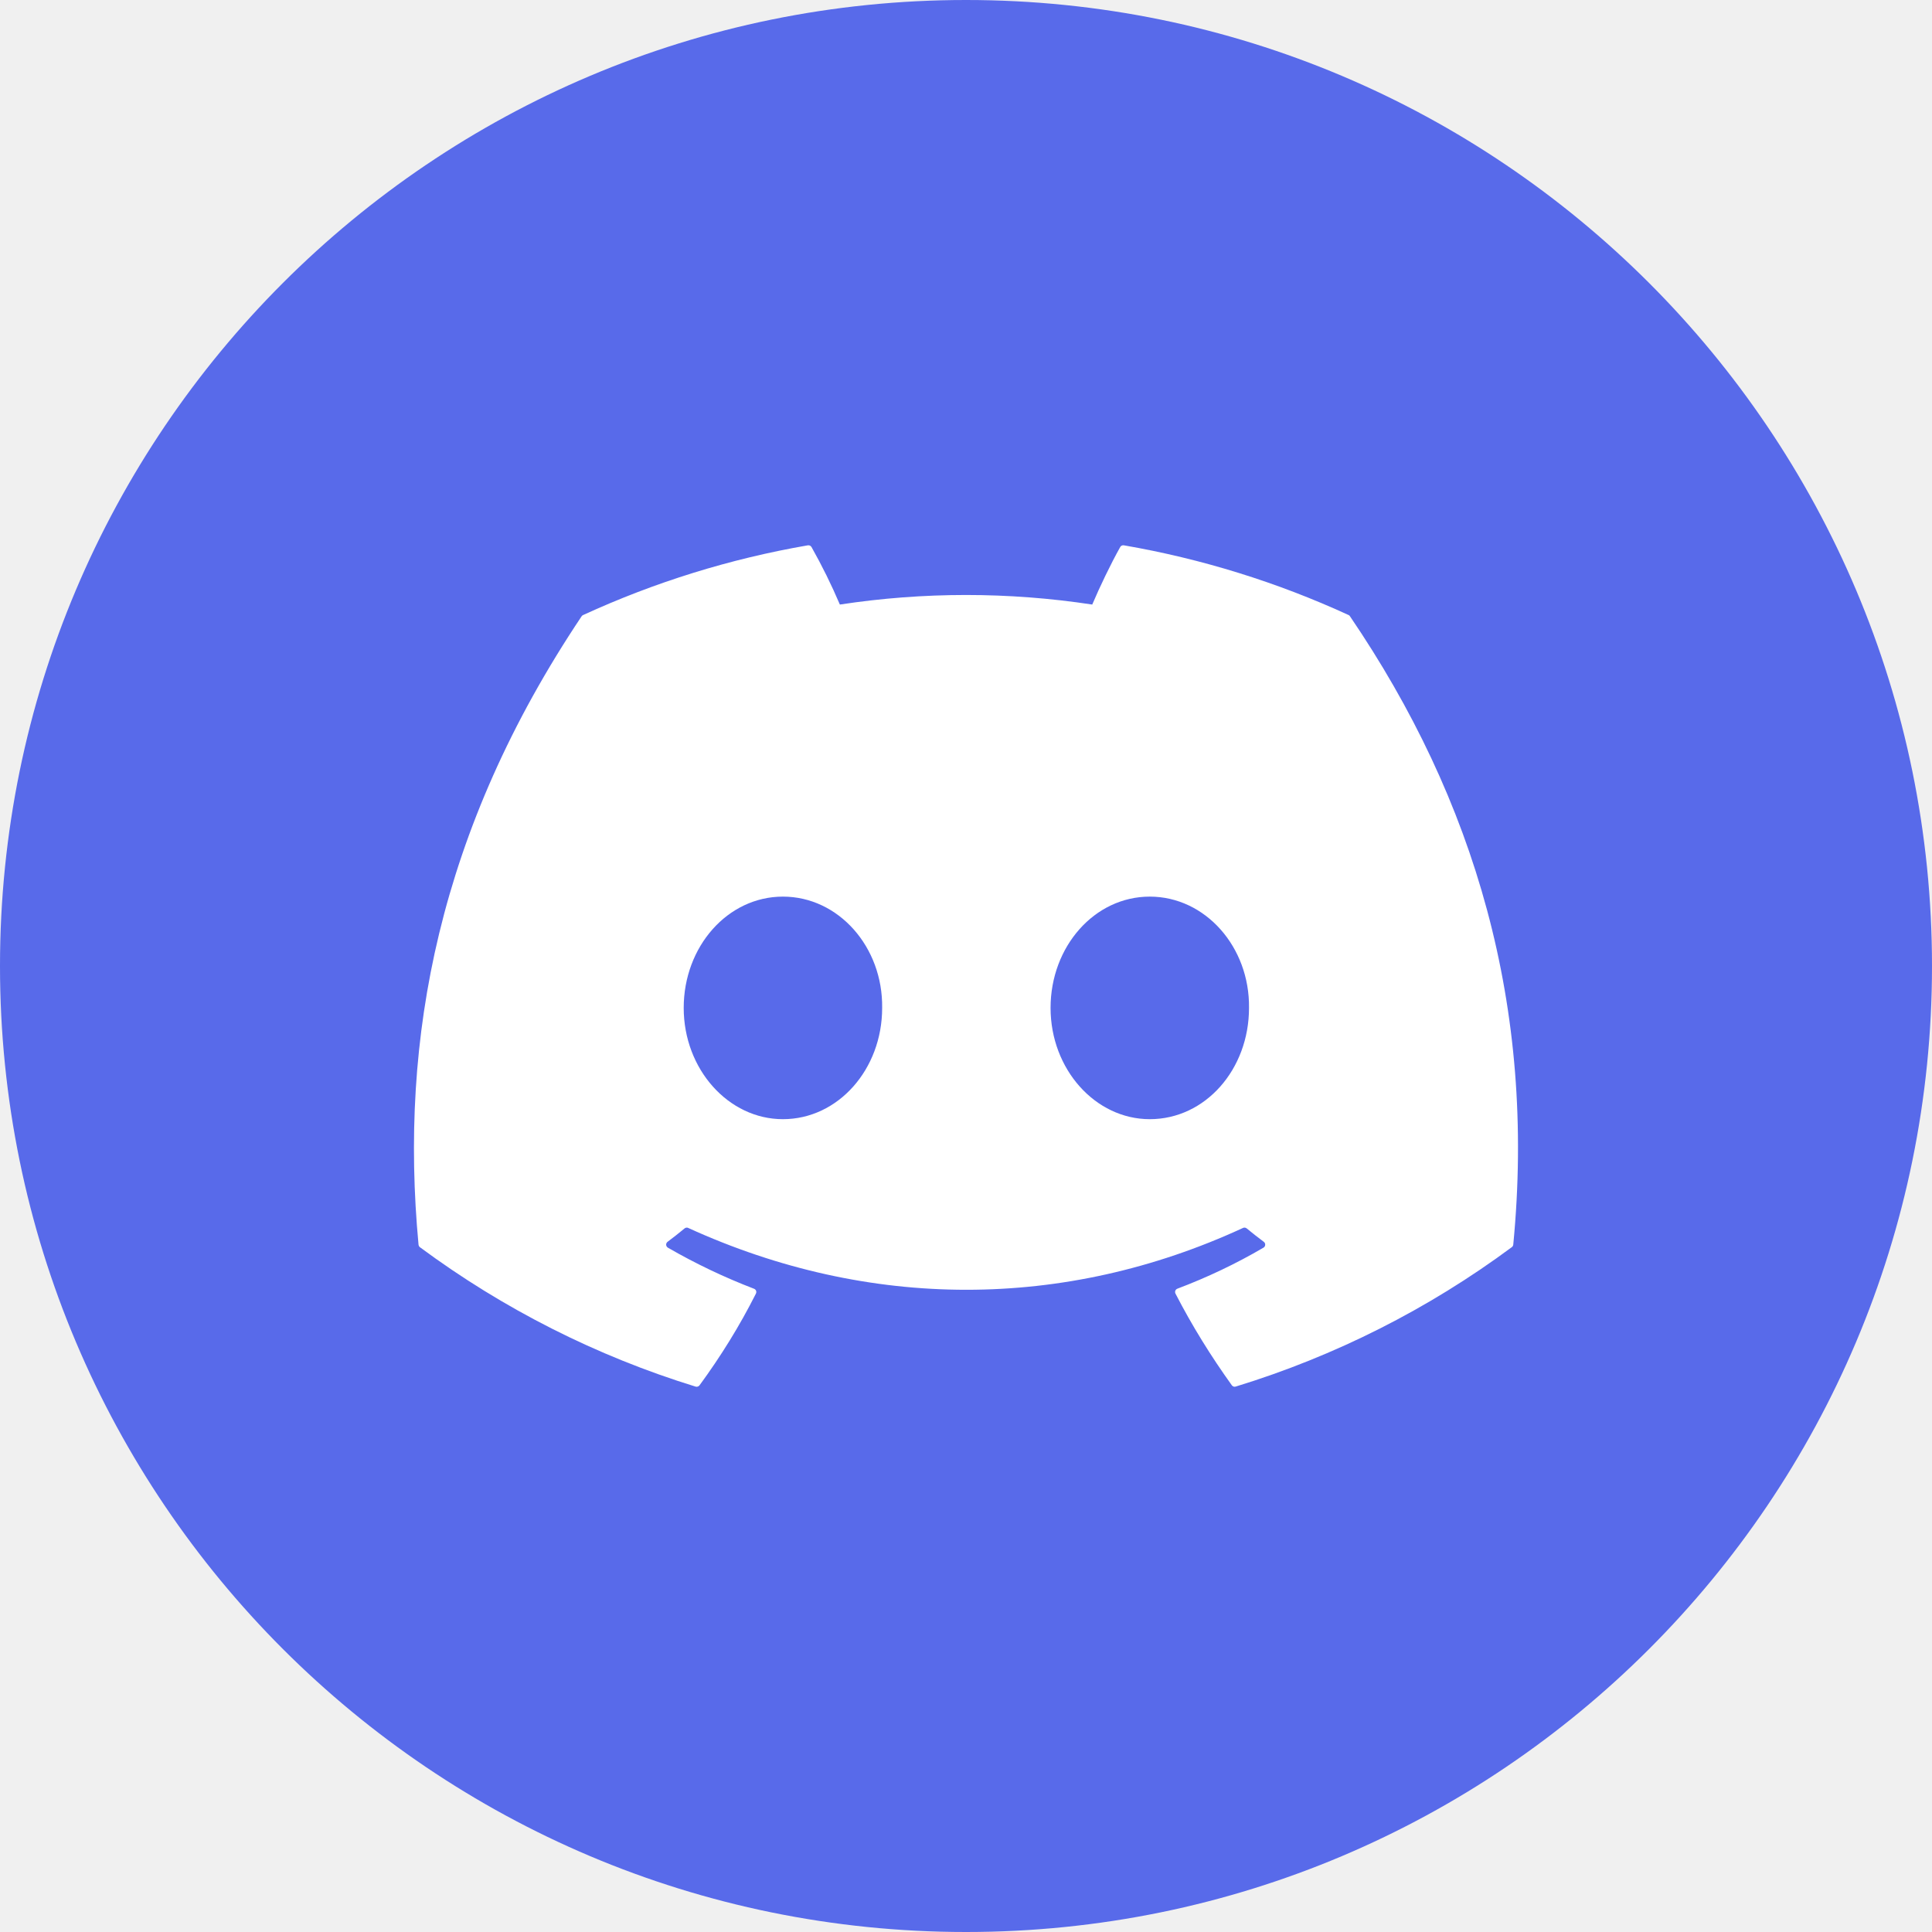
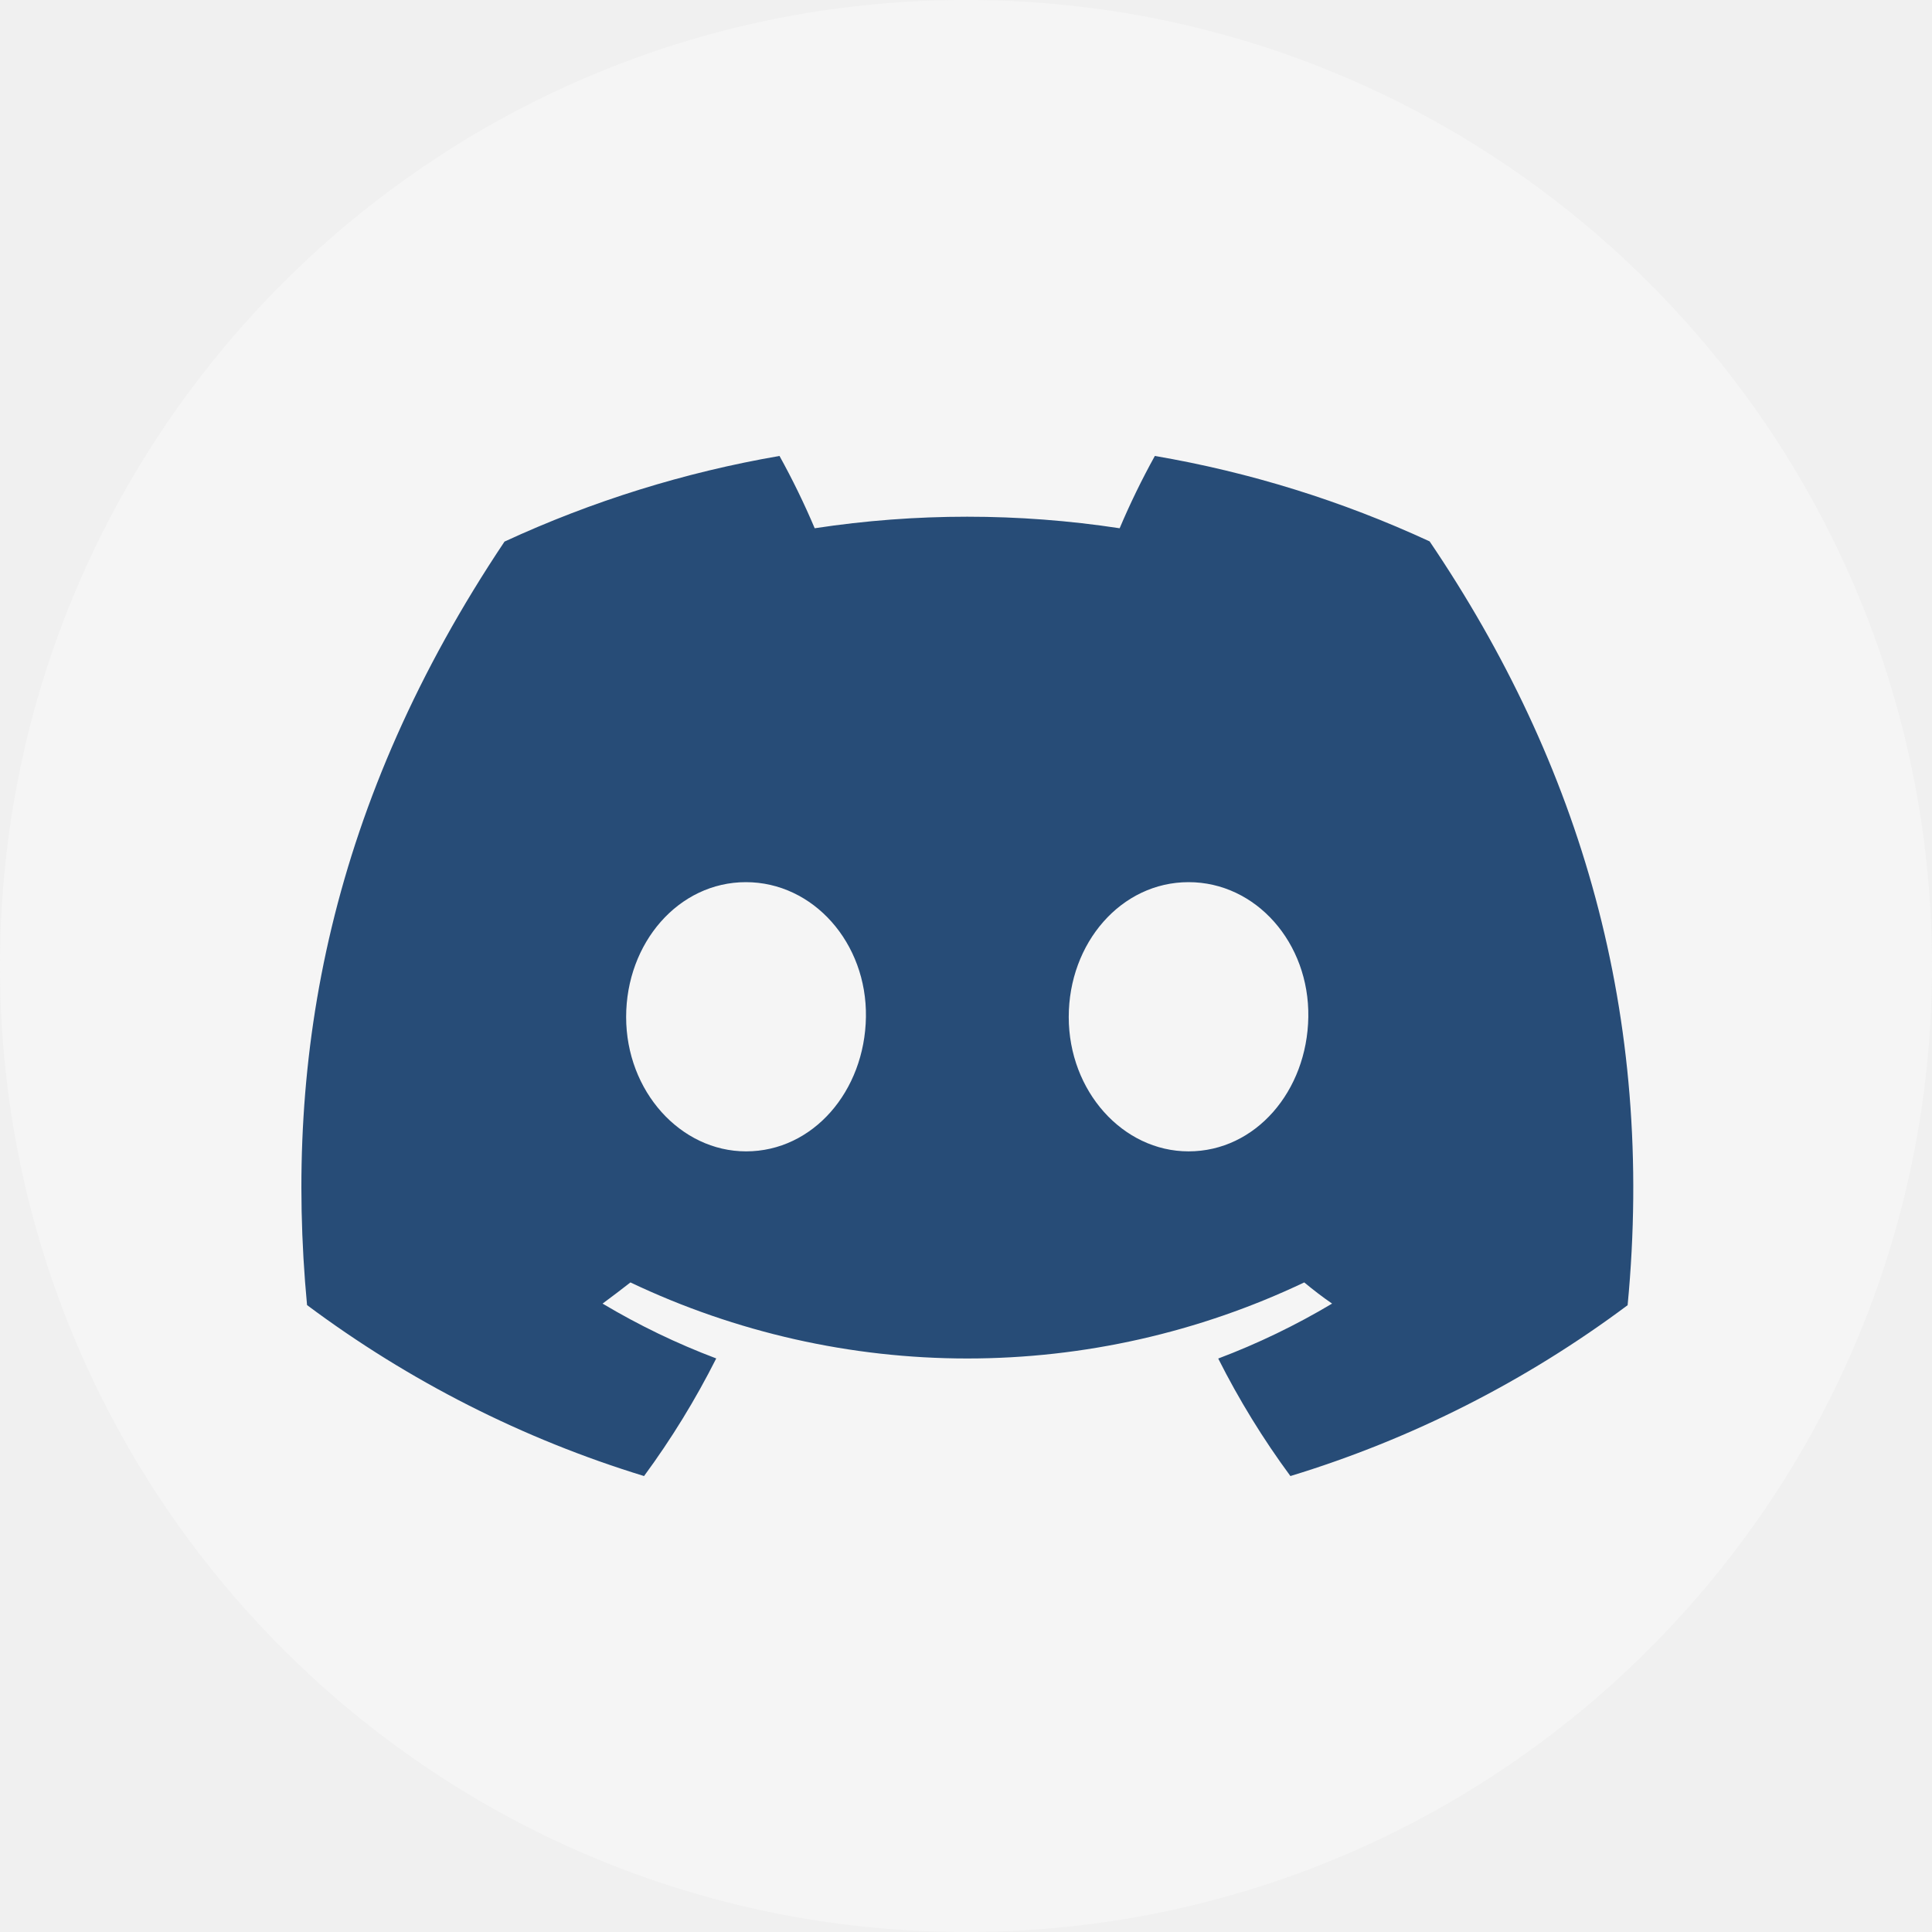
- <svg xmlns="http://www.w3.org/2000/svg" width="35" height="35" viewBox="0 0 35 35" fill="none">
-   <circle cx="17.5" cy="17.5" r="17.5" fill="#586AEA" />
-   <g clip-path="url(#clip0)">
-     <path d="M24.431 11.142C23.134 10.546 21.766 10.122 20.36 9.879C20.347 9.877 20.334 9.878 20.322 9.884C20.31 9.889 20.3 9.898 20.294 9.91C20.119 10.222 19.924 10.63 19.787 10.952C18.272 10.721 16.73 10.721 15.215 10.952C15.063 10.595 14.891 10.247 14.701 9.91C14.694 9.899 14.684 9.89 14.673 9.884C14.661 9.879 14.648 9.877 14.635 9.879C13.229 10.122 11.861 10.546 10.564 11.142C10.553 11.146 10.544 11.154 10.537 11.164C7.944 15.038 7.233 18.817 7.582 22.547C7.583 22.557 7.586 22.566 7.59 22.574C7.595 22.582 7.601 22.589 7.608 22.595C9.118 23.713 10.807 24.567 12.602 25.12C12.615 25.124 12.629 25.123 12.641 25.119C12.653 25.115 12.665 25.107 12.672 25.097C13.057 24.572 13.401 24.017 13.694 23.435C13.698 23.427 13.7 23.418 13.701 23.409C13.701 23.4 13.7 23.391 13.697 23.383C13.694 23.375 13.689 23.367 13.682 23.361C13.676 23.355 13.668 23.35 13.66 23.347C13.121 23.14 12.6 22.892 12.1 22.603C12.091 22.598 12.083 22.59 12.078 22.581C12.072 22.573 12.069 22.562 12.068 22.552C12.067 22.541 12.069 22.531 12.074 22.521C12.078 22.511 12.085 22.503 12.093 22.497C12.198 22.418 12.302 22.337 12.403 22.253C12.412 22.246 12.423 22.241 12.434 22.24C12.445 22.238 12.457 22.24 12.467 22.245C15.741 23.739 19.284 23.739 22.519 22.245C22.53 22.24 22.541 22.238 22.553 22.24C22.564 22.241 22.575 22.246 22.584 22.253C22.684 22.335 22.789 22.418 22.895 22.497C22.903 22.503 22.91 22.511 22.914 22.52C22.919 22.53 22.921 22.54 22.92 22.551C22.92 22.561 22.917 22.571 22.912 22.58C22.906 22.589 22.899 22.597 22.89 22.602C22.392 22.894 21.869 23.142 21.329 23.346C21.321 23.349 21.313 23.354 21.307 23.36C21.3 23.367 21.295 23.374 21.292 23.383C21.289 23.391 21.288 23.4 21.288 23.409C21.288 23.418 21.291 23.427 21.295 23.435C21.595 24.017 21.938 24.57 22.316 25.096C22.323 25.106 22.334 25.114 22.347 25.119C22.36 25.123 22.373 25.123 22.386 25.119C24.184 24.568 25.876 23.714 27.387 22.594C27.395 22.589 27.401 22.582 27.405 22.574C27.41 22.567 27.413 22.558 27.414 22.549C27.831 18.235 26.716 14.487 24.457 11.166C24.451 11.155 24.442 11.146 24.431 11.141V11.142ZM14.183 20.275C13.197 20.275 12.386 19.371 12.386 18.259C12.386 17.148 13.182 16.243 14.183 16.243C15.192 16.243 15.997 17.157 15.981 18.26C15.981 19.371 15.184 20.275 14.183 20.275ZM20.829 20.275C19.843 20.275 19.032 19.371 19.032 18.259C19.032 17.148 19.827 16.243 20.829 16.243C21.837 16.243 22.642 17.157 22.627 18.26C22.627 19.371 21.838 20.275 20.829 20.275Z" fill="white" />
-   </g>
-   <defs>
-     <clipPath id="clip0">
-       <rect width="20" height="20" fill="white" transform="translate(7.5 7.5)" />
-     </clipPath>
-   </defs>
+ <svg xmlns="http://www.w3.org/2000/svg" width="500" height="500" viewBox="0 0 500 500" fill="none">
+   <path d="M0 250C0 111.929 111.929 0 250 0V0C388.071 0 500 111.929 500 250V250C500 388.071 388.071 500 250 500V500C111.929 500 0 388.071 0 250V250Z" fill="#F5F5F5" />
+   <path d="M369.987 140.11C347.34 129.632 323.432 122.199 298.874 118C295.514 124.071 292.473 130.317 289.765 136.712C263.606 132.729 237.004 132.729 210.844 136.712C208.135 130.318 205.094 124.072 201.735 118C177.161 122.234 153.238 129.685 130.568 140.164C85.564 207.452 73.364 273.068 79.464 337.753C105.82 357.432 135.319 372.397 166.68 382C173.742 372.402 179.991 362.22 185.36 351.562C175.162 347.713 165.318 342.964 155.944 337.37C158.411 335.562 160.824 333.699 163.156 331.89C190.432 344.853 220.203 351.574 250.345 351.574C280.487 351.574 310.258 344.853 337.535 331.89C339.893 333.836 342.306 335.699 344.746 337.37C335.354 342.973 325.493 347.731 315.276 351.589C320.639 362.242 326.888 372.416 333.956 382C365.344 372.436 394.866 357.477 421.227 337.781V337.781C428.384 262.767 409 197.753 369.987 140.11ZM193.087 297.973C176.088 297.973 162.044 282.384 162.044 263.205C162.044 244.027 175.6 228.301 193.032 228.301C210.465 228.301 224.4 244.027 224.102 263.205C223.803 282.384 210.411 297.973 193.087 297.973ZM307.604 297.973C290.578 297.973 276.589 282.384 276.589 263.205C276.589 244.027 290.144 228.301 307.604 228.301C325.064 228.301 338.89 244.027 338.592 263.205C338.294 282.384 324.928 297.973 307.604 297.973Z" fill="#274C77" />
</svg>
